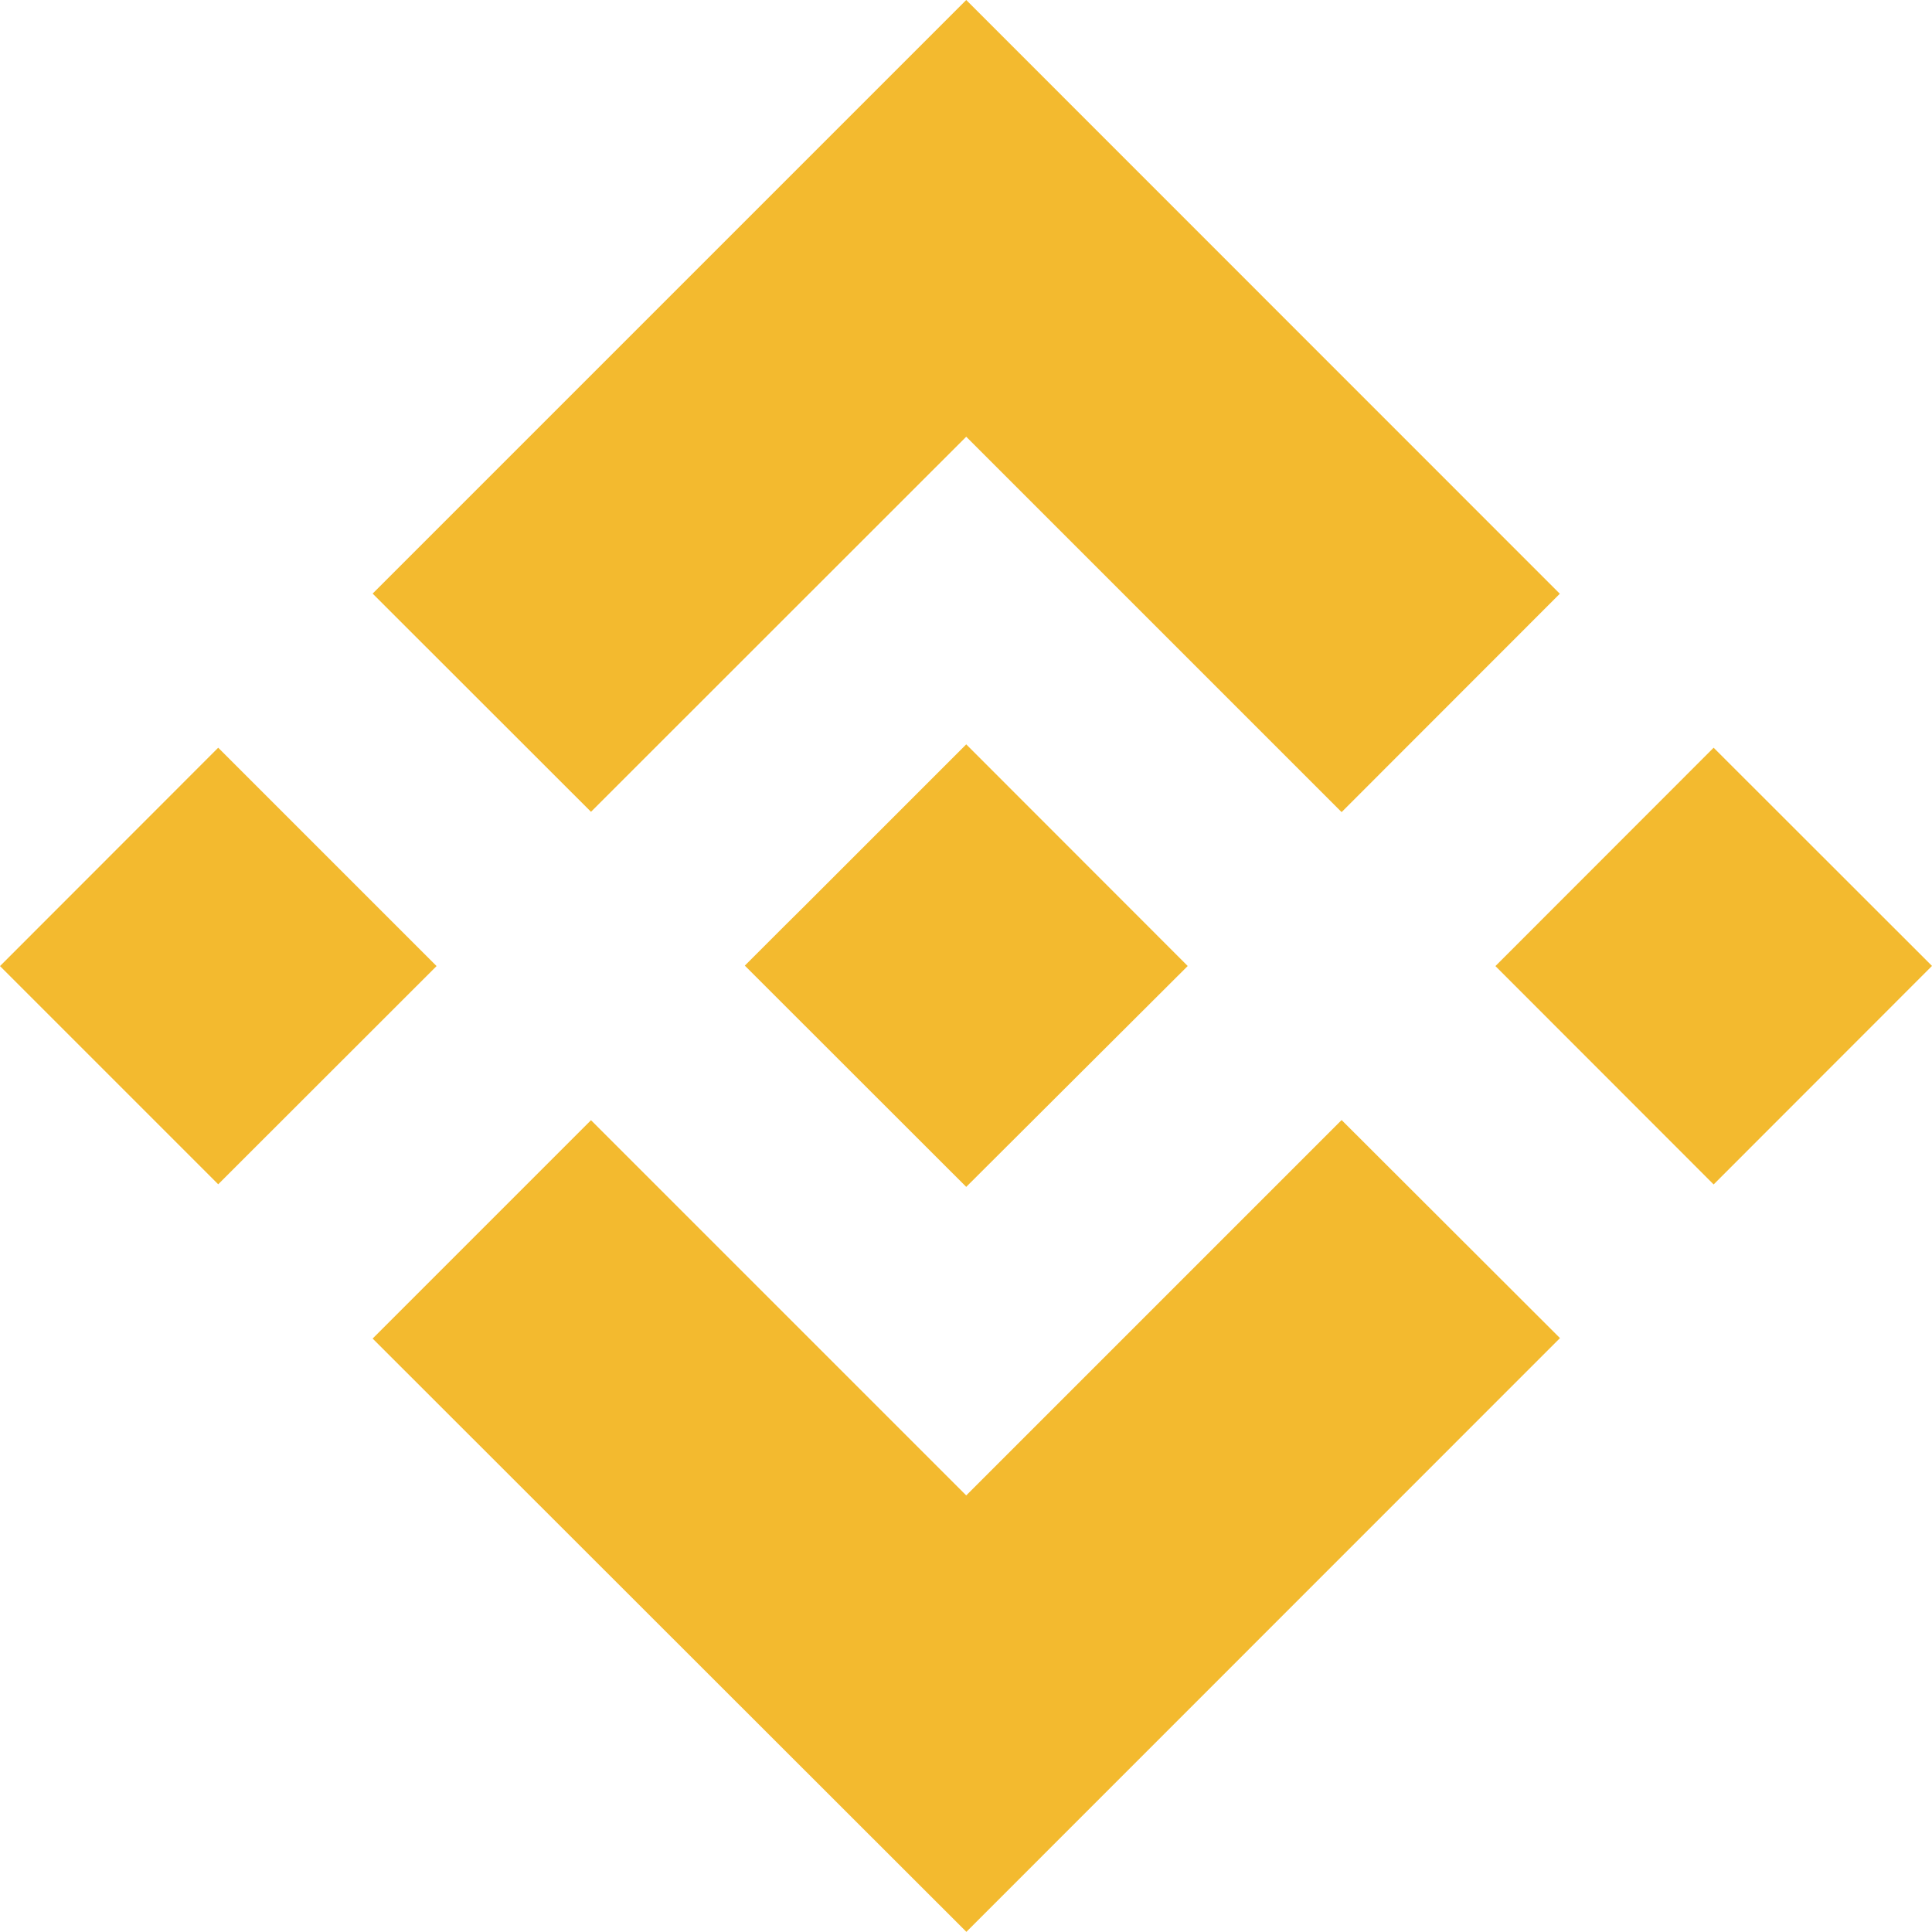
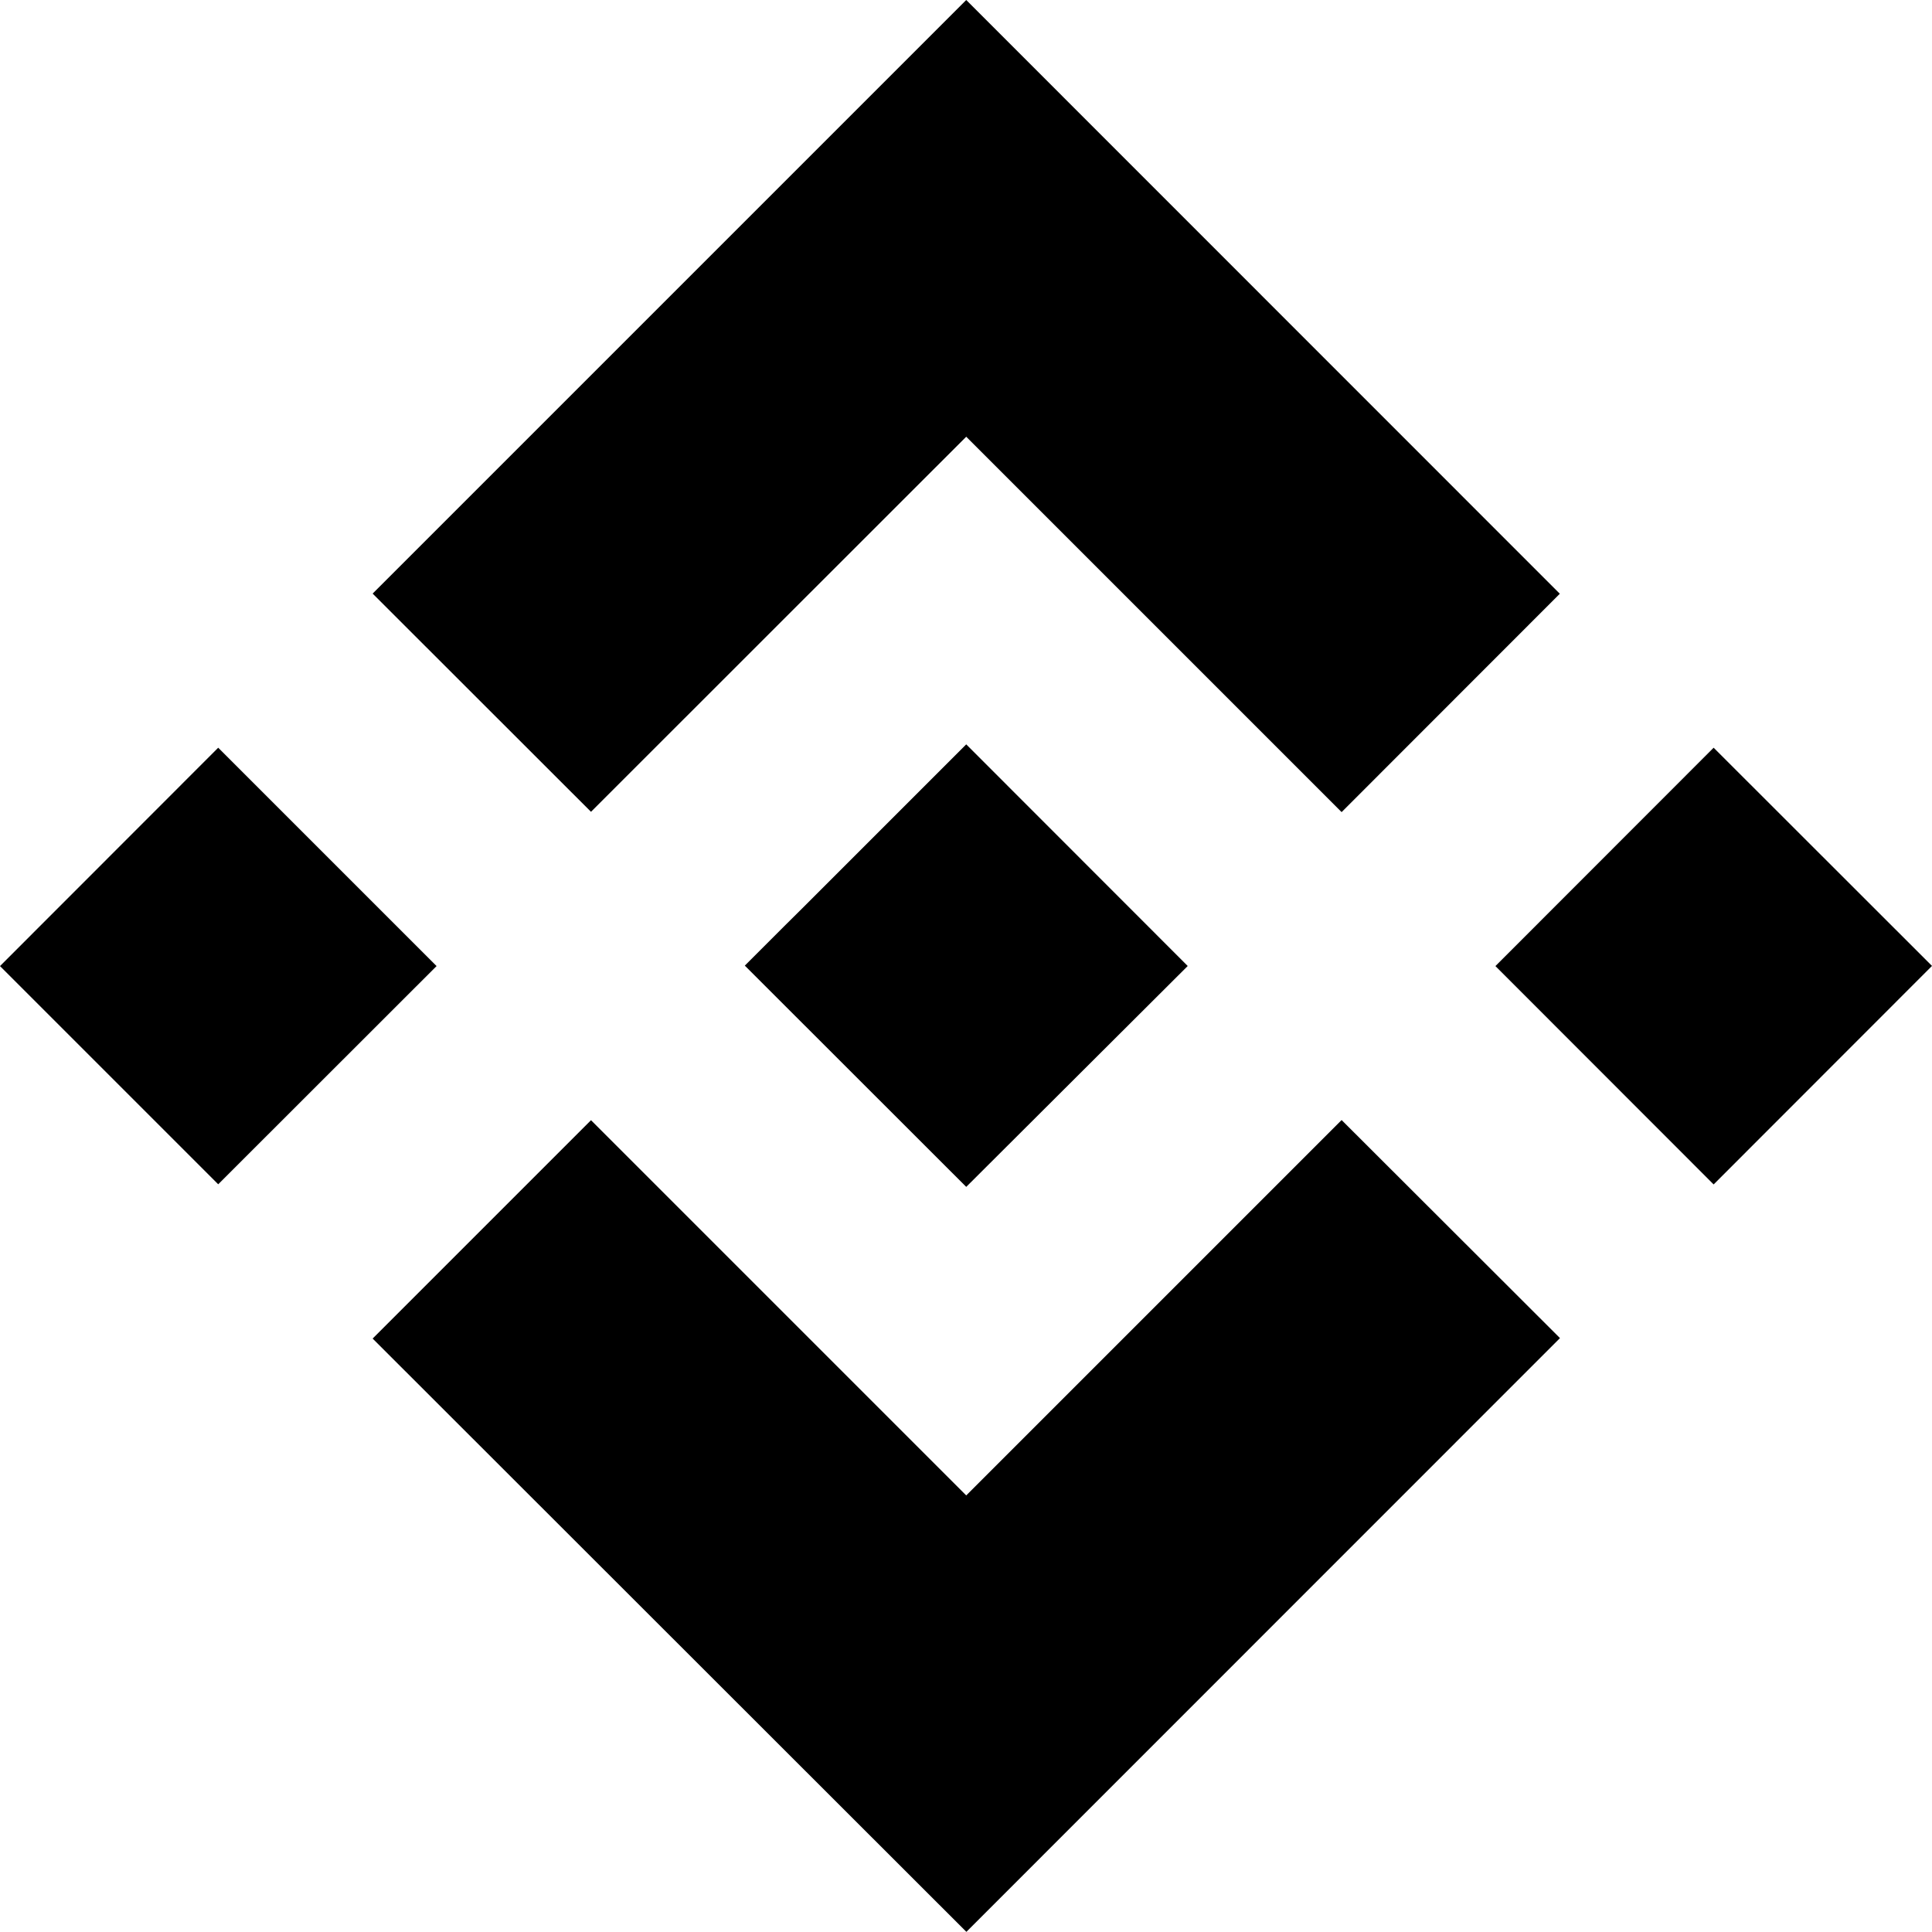
<svg xmlns="http://www.w3.org/2000/svg" viewBox="0 0 126.61 126.61">
-   <g fill="#f3ba2f">
+   <g>
    <path d="m38.73 53.2 24.59-24.58 24.6 24.6 14.3-14.31-38.9-38.91-38.9 38.9z" />
    <path d="m0 63.31 14.3-14.31 14.31 14.31-14.31 14.3z" />
    <path d="m38.73 73.41 24.59 24.59 24.6-24.6 14.31 14.29-38.9 38.91-38.91-38.88z" />
    <path d="m98 63.31 14.3-14.31 14.31 14.3-14.31 14.32z" />
    <path d="m77.83 63.3-14.51-14.52-10.73 10.73-1.24 1.23-2.54 2.54 14.51 14.5 14.51-14.47z" />
  </g>
</svg>
